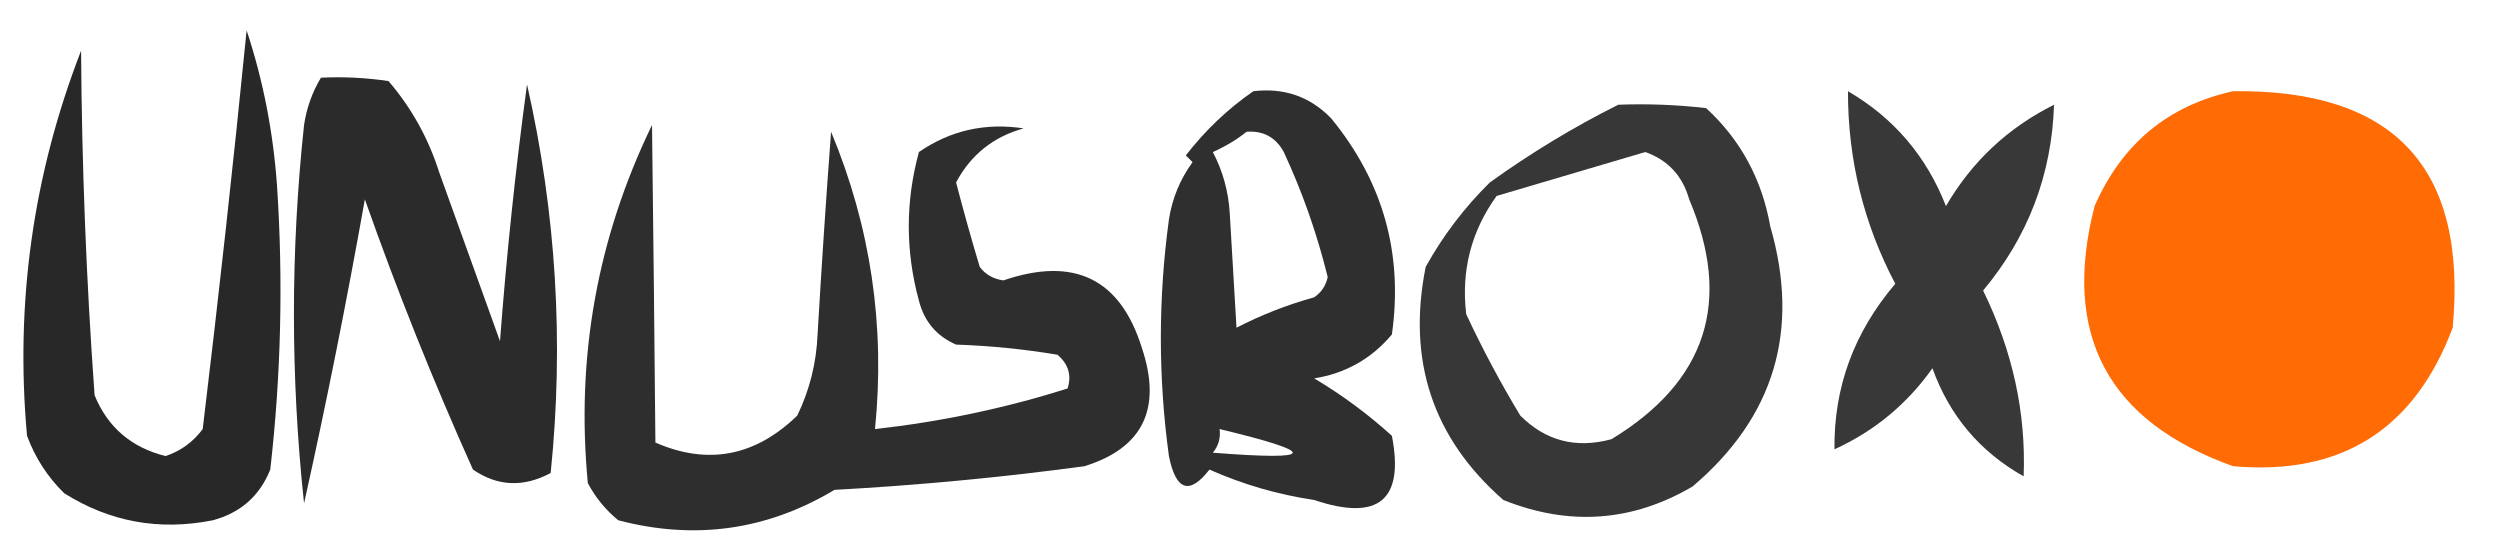
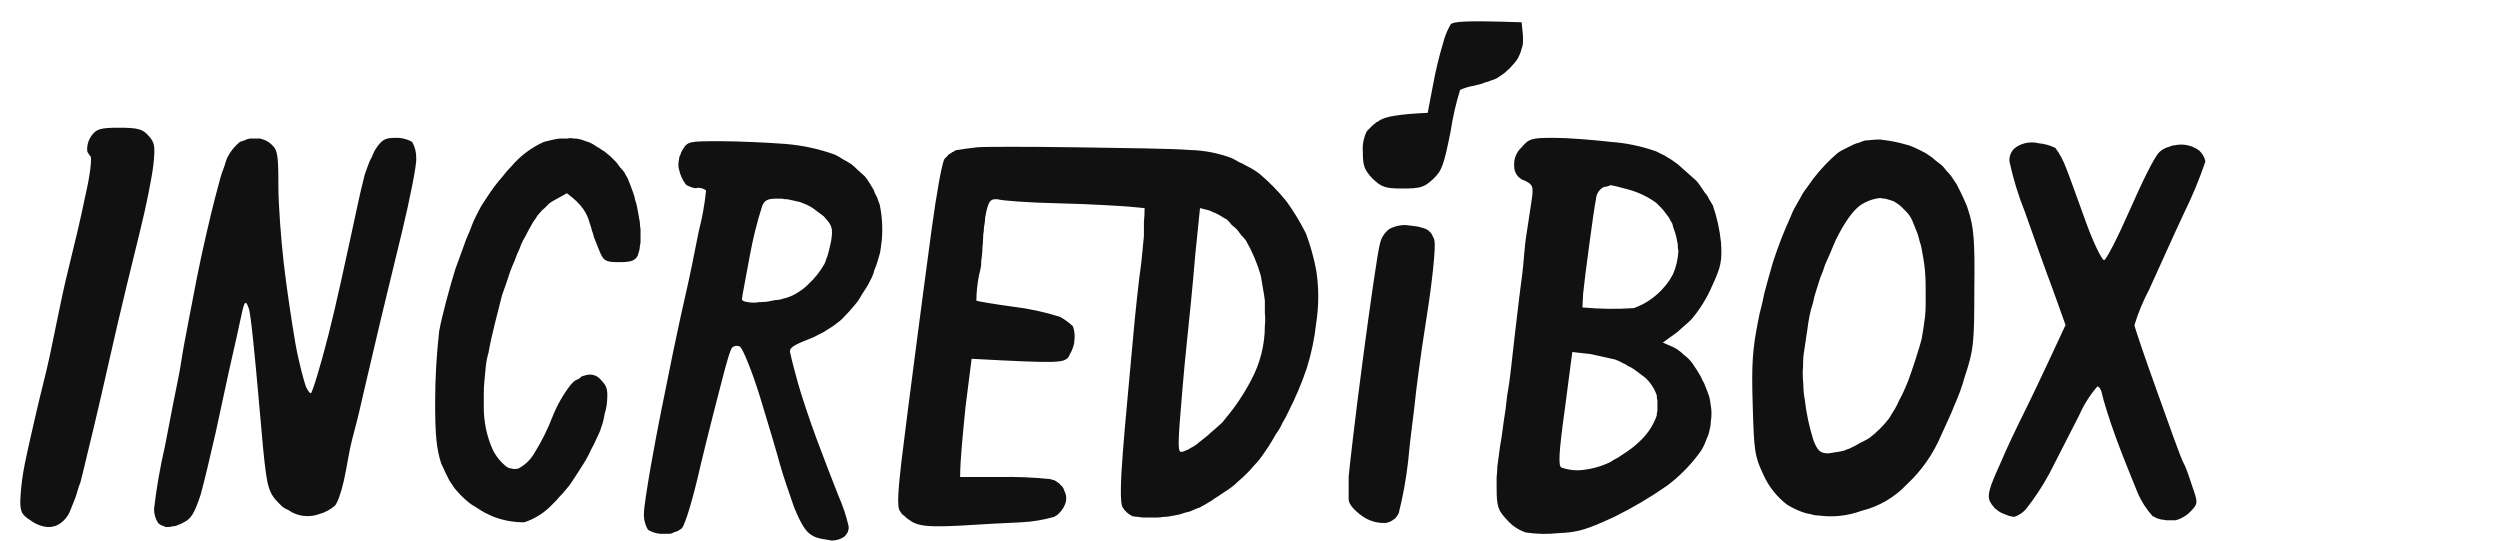
- <svg xmlns="http://www.w3.org/2000/svg" version="1.1" width="370px" height="80px" style="shape-rendering:geometricPrecision; text-rendering:geometricPrecision; image-rendering:optimizeQuality; fill-rule:evenodd; clip-rule:evenodd">
-   <g>
-     <path style="opacity:0.84" fill="#000000" d="M 36.5,4.5 C 38.935,11.847 40.435,19.513 41,27.5C 41.928,41.556 41.595,55.556 40,69.5C 38.431,73.4 35.598,75.9 31.5,77C 23.592,78.582 16.259,77.249 9.5,73C 7.044,70.593 5.211,67.759 4,64.5C 2.219,44.858 4.886,25.858 12,7.5C 12.107,24.534 12.773,41.534 14,58.5C 15.94,63.233 19.44,66.234 24.5,67.5C 26.753,66.747 28.587,65.414 30,63.5C 32.377,43.852 34.544,24.185 36.5,4.5 Z" />
-   </g>
-   <g>
-     <path style="opacity:0.83" fill="#000000" d="M 47.5,11.5 C 50.85,11.335 54.183,11.502 57.5,12C 60.902,15.968 63.402,20.468 65,25.5C 68.003,33.844 71.003,42.178 74,50.5C 74.956,37.787 76.289,25.121 78,12.5C 82.317,31.518 83.484,50.685 81.5,70C 77.481,72.16 73.647,71.994 70,69.5C 64.101,56.372 58.768,43.039 54,29.5C 51.321,44.579 48.321,59.579 45,74.5C 43,55.833 43,37.167 45,18.5C 45.379,15.97 46.213,13.636 47.5,11.5 Z" />
-   </g>
-   <g>
-     <path style="opacity:0.815" fill="#000000" d="M 185.5,13.5 C 190.039,12.957 193.873,14.29 197,17.5C 204.69,26.872 207.69,37.538 206,49.5C 202.984,53.092 199.151,55.258 194.5,56C 198.615,58.448 202.448,61.281 206,64.5C 207.853,74.026 204.02,77.193 194.5,74C 189.106,73.194 183.94,71.694 179,69.5C 176.034,73.301 174.034,72.635 173,67.5C 171.407,55.854 171.407,44.187 173,32.5C 173.479,29.376 174.646,26.543 176.5,24C 176.167,23.667 175.833,23.333 175.5,23C 178.4,19.264 181.734,16.097 185.5,13.5 Z M 184.5,19.5 C 186.981,19.323 188.814,20.323 190,22.5C 192.751,28.418 194.918,34.585 196.5,41C 196.241,42.261 195.574,43.261 194.5,44C 190.492,45.113 186.659,46.613 183,48.5C 182.667,42.833 182.333,37.167 182,31.5C 181.803,28.308 180.97,25.308 179.5,22.5C 181.36,21.675 183.026,20.675 184.5,19.5 Z M 180.5,63.5 C 195.252,67.043 194.919,68.209 179.5,67C 180.337,65.989 180.67,64.822 180.5,63.5 Z" />
-   </g>
-   <g>
-     <path style="opacity:0.778" fill="#000000" d="M 273.5,13.5 C 280.283,17.454 285.116,23.12 288,30.5C 291.831,23.914 297.165,18.914 304,15.5C 303.654,25.872 300.154,35.039 293.5,43C 297.869,51.94 299.869,61.107 299.5,70.5C 293.023,66.854 288.523,61.521 286,54.5C 282.26,59.791 277.427,63.791 271.5,66.5C 271.389,57.345 274.389,49.178 280.5,42C 275.815,33.104 273.481,23.604 273.5,13.5 Z" />
-   </g>
-   <g>
-     <path style="opacity:1" fill="#ff6b05" d="M 330.5,13.5 C 354.362,13.192 365.195,24.859 363,48.5C 357.345,63.576 346.511,70.409 330.5,69C 311.933,62.363 305.099,49.53 310,30.5C 314.038,21.282 320.871,15.616 330.5,13.5 Z" />
-   </g>
-   <g>
-     <path style="opacity:0.784" fill="#000000" d="M 239.5,15.5 C 243.846,15.334 248.179,15.501 252.5,16C 257.588,20.668 260.755,26.502 262,33.5C 266.448,48.885 262.615,61.719 250.5,72C 241.575,77.234 232.242,77.901 222.5,74C 212.057,64.874 208.224,53.374 211,39.5C 213.56,34.884 216.727,30.718 220.5,27C 226.564,22.638 232.898,18.805 239.5,15.5 Z M 243.5,22.5 C 246.845,23.68 249.011,26.013 250,29.5C 256.406,44.617 252.572,56.45 238.5,65C 233.243,66.426 228.743,65.259 225,61.5C 222.079,56.659 219.412,51.659 217,46.5C 216.234,40.062 217.734,34.229 221.5,29C 228.951,26.809 236.285,24.642 243.5,22.5 Z" />
-   </g>
-   <g>
-     <path style="opacity:0.82" fill="#000000" d="M 96.5,18.5 C 96.691,33.992 96.857,49.659 97,65.5C 104.77,68.881 111.77,67.547 118,61.5C 119.827,57.718 120.827,53.718 121,49.5C 121.584,39.495 122.25,29.494 123,19.5C 128.869,33.594 131.036,48.261 129.5,63.5C 139.215,62.426 148.715,60.426 158,57.5C 158.624,55.535 158.124,53.869 156.5,52.5C 151.533,51.671 146.533,51.171 141.5,51C 138.619,49.749 136.786,47.583 136,44.5C 134,37.167 134,29.833 136,22.5C 140.654,19.301 145.821,18.134 151.5,19C 147.01,20.242 143.677,22.909 141.5,27C 142.589,31.189 143.756,35.355 145,39.5C 145.839,40.624 147.006,41.291 148.5,41.5C 158.979,37.914 165.812,41.248 169,51.5C 171.999,60.472 169.166,66.305 160.5,69C 148.22,70.656 135.887,71.823 123.5,72.5C 113.517,78.478 102.851,79.978 91.5,77C 89.622,75.457 88.122,73.624 87,71.5C 85.219,52.91 88.385,35.244 96.5,18.5 Z" />
-   </g>
+ <svg xmlns="http://www.w3.org/2000/svg" id="Camada_1" data-name="Camada 1" viewBox="0 0 370 80">
+   <defs>
+     <style>.cls-1{fill:#111;fill-rule:evenodd;}</style>
+   </defs>
+   <path id="Layer" class="cls-1" d="M194.8,40a25.39,25.39,0,0,1,0,7.8,34.93,34.93,0,0,1-1.4,6.7,47.65,47.65,0,0,1-2.7,6.4,14.39,14.39,0,0,1-.9,1.7,8.82,8.82,0,0,1-1,1.7c-.33.6-.67,1.17-1,1.7s-.77,1.07-1.1,1.6a9.82,9.82,0,0,1-1.1,1.3c-.33.4-.7.8-1.1,1.2s-.8.77-1.2,1.1a9.82,9.82,0,0,1-1.3,1.1q-.41.3-.9.6t-.9.6q-.49.3-.9.6l-1,.6a6.23,6.23,0,0,0-.7.4,4.34,4.34,0,0,0-.8.3,7,7,0,0,0-.7.3l-.8.2a6.33,6.33,0,0,1-1,.3l-1.1.2a4.85,4.85,0,0,1-1,.1,6.41,6.41,0,0,1-1.1.1h-1.7a3.59,3.59,0,0,1-.9-.1,4.34,4.34,0,0,1-.9-.1,3.35,3.35,0,0,1-1.5-1.4c-.3-.7-.3-3.4.1-8.3.3-4,1-11.1,1.4-15.7s1-10.1,1.3-12c.07-.67.13-1.33.2-2s.13-1.37.2-2.1v-2a20.25,20.25,0,0,0,.1-2.1l-2.1-.2c-1.2-.1-5.8-.4-10.4-.5s-8.6-.4-9.2-.6c-1-.1-1.3.1-1.7,1.7l-.2,1a4.85,4.85,0,0,1-.1,1,4.85,4.85,0,0,0-.1,1,4.85,4.85,0,0,0-.1,1,9.42,9.42,0,0,1-.1,1.4,9.42,9.42,0,0,1-.1,1.4,7.54,7.54,0,0,0-.1,1.3,11.66,11.66,0,0,1-.3,1.4,20.29,20.29,0,0,0-.4,3.8c.2.1,2.6.5,5.5.9a37.52,37.52,0,0,1,6.9,1.5,9.22,9.22,0,0,1,1.9,1.4,4.68,4.68,0,0,1,.2,2.2,1.8,1.8,0,0,1-.1.6l-.2.6a2.8,2.8,0,0,1-.3.6,2.8,2.8,0,0,1-.3.6c-.8.8-1.4.9-14.3.2l-.9,7.1c-.4,4-.8,7.9-.8,10.4h5.8a61.06,61.06,0,0,1,7.5.3c.2.07.43.13.7.2l.6.4.5.5a1.3,1.3,0,0,1,.3.6,2.35,2.35,0,0,1,0,2.3,1.31,1.31,0,0,1-.3.5,1.74,1.74,0,0,1-.3.4l-.4.4c-.2.13-.37.23-.5.3a21.77,21.77,0,0,1-4.8.8c-2.2.1-6.3.3-9.2.5-4.2.2-5.7.1-6.9-.5l-.6-.4a2.32,2.32,0,0,1-.5-.4,3.12,3.12,0,0,0-.5-.4l-.4-.6c-.3-.7-.2-2.8.3-7.1.4-3.3,1.3-10.4,2-15.7s1.8-13.8,2.5-18.9,1.5-9.7,1.9-10.3l.4-.4a1,1,0,0,1,.5-.4,1.31,1.31,0,0,1,.5-.3.69.69,0,0,1,.5-.2c.6-.1,1.9-.3,2.9-.4s7.5-.1,14.6,0,14.7.2,16.9.4a18.87,18.87,0,0,1,6.2,1.2c.4.2.77.4,1.1.6a6.66,6.66,0,0,1,1,.5c.4.2.77.4,1.1.6a8.67,8.67,0,0,1,1,.7,30,30,0,0,1,3.9,4,34,34,0,0,1,2.9,4.8,33.45,33.45,0,0,1,1.5,5.4Zm-7.6,8.2a7.74,7.74,0,0,0,0-1.8V44.5c-.07-.6-.17-1.23-.3-1.9s-.17-1.2-.3-1.8a23.21,23.21,0,0,0-2.2-5.2,7.15,7.15,0,0,0-.7-.8l-.6-.8a7.15,7.15,0,0,0-.8-.7,7.15,7.15,0,0,0-.7-.8,6.23,6.23,0,0,1-.7-.4,6.23,6.23,0,0,0-.7-.4,2.35,2.35,0,0,0-.7-.3,2.35,2.35,0,0,0-.7-.3l-1.2-.3-.7,6.9c-.3,3.7-.9,9.8-1.3,13.5s-.8,8.8-1,11.3c-.3,4.3-.2,4.6.6,4.3a7,7,0,0,1,.7-.3,6.23,6.23,0,0,1,.7-.4l.6-.4a3.78,3.78,0,0,1,.6-.5l1-.8c.27-.27.57-.53.9-.8s.57-.53.9-.8.53-.57.8-.9a31.22,31.22,0,0,0,3.8-5.7,16.94,16.94,0,0,0,2-8Zm24.2-14.1.4.4a2.8,2.8,0,0,1,.3.6,1.1,1.1,0,0,1,.2.6c.2.8-.3,5.9-1.2,11.5s-1.6,11.2-1.7,12.4-.7,5.2-1,8.7A58.62,58.62,0,0,1,207,76l-.4.6a3.12,3.12,0,0,1-.5.4,2.8,2.8,0,0,1-.6.3,1.8,1.8,0,0,1-.6.1,5.46,5.46,0,0,1-3.4-1.1c-1.1-.8-1.9-1.7-1.9-2.4V70.6c.1-1.3,1-9.1,2.1-17.4s2.2-15.9,2.5-17a3.78,3.78,0,0,1,1.4-2.3,5,5,0,0,1,2.4-.6,155494425599147,155494425599147,0,0,0,1.4.2,2.11,2.11,0,0,1,.7.1c.27.07.5.13.7.2a2.8,2.8,0,0,1,.6.3ZM22.7,24.4c-.2,1.8-1.1,6.3-2,9.9s-3,12.2-4.5,18.9-3.3,14.2-3.9,16.6l-.4,1.6a9.77,9.77,0,0,0-.5,1.5,11.19,11.19,0,0,1-.5,1.4q-.3.8-.6,1.5a4.12,4.12,0,0,1-1.6,1.8l-.4.2a.85.85,0,0,1-.4.1,1.57,1.57,0,0,1-.5.1H7a5,5,0,0,1-2.5-1C3.2,76.2,3,75.7,3,74.1a35.27,35.27,0,0,1,.7-5.6c.4-2,1.2-5.4,1.7-7.6s1.5-6,2-8.4,1.1-5.3,1.3-6.3.8-3.9,1.5-6.7,1.8-7.4,2.4-10.4c.8-3.4,1-5.7.8-6-.13-.07-.2-.13-.2-.2a1.29,1.29,0,0,0-.2-.3.85.85,0,0,1-.1-.4v-.3a3.43,3.43,0,0,1,.7-1.9c.7-.9,1.3-1.1,4-1.1s3.5.2,4.3,1.1C22.9,21.1,23,21.5,22.7,24.4ZM223.8,9.7a3.32,3.32,0,0,1-.7.7,4.61,4.61,0,0,1-.7.6q-.41.3-.9.6a4.34,4.34,0,0,1-.8.3,4,4,0,0,1-.9.3,4,4,0,0,1-.9.3l-.8.2a8,8,0,0,0-2,.6,40.44,40.44,0,0,0-1.4,6.1c-1,5-1.3,5.9-2.6,7.1s-1.8,1.4-4.5,1.4-3.1-.2-4.5-1.5c-1.2-1.3-1.4-1.9-1.4-3.9a5.79,5.79,0,0,1,.6-3.1l.4-.4.5-.5a3.12,3.12,0,0,0,.5-.4,1.31,1.31,0,0,0,.5-.3c.8-.5,2.6-.9,7.1-1.1l.8-4.2a57,57,0,0,1,1.5-6.2,10.48,10.48,0,0,1,1.1-2.7c.4-.4,1.9-.6,10.5-.3l.2,2v.9a2.74,2.74,0,0,1-.2,1,4,4,0,0,1-.3.9,3.93,3.93,0,0,1-.5.9,6.22,6.22,0,0,1-.6.7ZM61,21a4.65,4.65,0,0,1,.6,2.4c.1.9-.9,5.9-2.1,10.9s-3,12.3-3.9,16.2-1.9,8-2.2,9.4-.9,3.7-1.3,5.2-.8,4.2-1.2,6-1,3.5-1.4,3.8a6.08,6.08,0,0,1-2.3,1.2,5,5,0,0,1-3.6-.1,3.93,3.93,0,0,1-.9-.5,3.93,3.93,0,0,1-.9-.5l-.7-.7a6.22,6.22,0,0,1-.6-.7c-1.1-1.6-1.2-3-2.2-14.4-.6-6.8-1.2-13-1.5-13.6-.3-.9-.5-1-.7-.4-.2.4-.8,3.6-1.6,7S32.6,61,31.9,64.1s-1.7,7.3-2.2,9.1c-.9,2.7-1.4,3.6-2.5,4.1a2.8,2.8,0,0,1-.6.3,3.69,3.69,0,0,1-.5.2,1.8,1.8,0,0,1-.6.1,1.8,1.8,0,0,1-.6.1h-.4l-.4-.2a.4.4,0,0,1-.3-.1,1.74,1.74,0,0,1-.4-.3,3.75,3.75,0,0,1-.6-2.1,83.78,83.78,0,0,1,1.6-9.2c.8-4.2,1.7-8.8,2-10.2s.6-3.7.9-5.2,1.1-5.9,1.9-9.9,2-9.1,2.6-11.4c.13-.47.27-1,.4-1.5s.27-1,.4-1.5.3-1,.5-1.5.3-1,.5-1.5A7.14,7.14,0,0,1,35.5,21l.6-.2a3.69,3.69,0,0,1,.5-.2,1.8,1.8,0,0,1,.6-.1h1.3l.6.2a2.8,2.8,0,0,1,.6.3,3.12,3.12,0,0,1,.5.4c.9.8,1,1.6,1,6.1,0,2.8.4,8,.8,11.5s1.2,8.8,1.7,11.7S45,56.4,45.2,57s.6,1.2.8,1.2,1.4-3.9,2.6-8.6,2.6-11.3,3.3-14.5,1.5-7.1,1.9-8.5a5.69,5.69,0,0,1,.3-1.1c.13-.4.27-.77.4-1.1a5.27,5.27,0,0,1,.5-1.1c.13-.33.3-.7.5-1.1,1-1.5,1.4-1.8,3-1.8A4.78,4.78,0,0,1,61,21Zm32.3,6.4c.13.33.27.7.4,1.1a5.69,5.69,0,0,1,.3,1.1,5.69,5.69,0,0,1,.3,1.1c.07.33.13.7.2,1.1s.13.7.2,1.1a4.85,4.85,0,0,0,.1,1v1.8a2.11,2.11,0,0,1-.1.7,2.11,2.11,0,0,1-.1.7c-.07.2-.13.43-.2.7-.4.8-1,1-2.8,1-2,0-2.3-.2-2.9-1.7l-.4-1-.4-1a6.33,6.33,0,0,0-.3-1,6.33,6.33,0,0,0-.3-1c-.4-1.5-1.1-2.8-3.4-4.5l-1.8,1a5,5,0,0,0-.8.5l-.7.7a3.32,3.32,0,0,0-.7.7,3,3,0,0,0-.6.8,5.88,5.88,0,0,0-.7,1.1c-.2.33-.4.7-.6,1.1s-.4.77-.6,1.1a8.73,8.73,0,0,0-.5,1.2,12.34,12.34,0,0,0-.7,1.7c-.27.6-.5,1.17-.7,1.7L74.9,42c-.2.6-.4,1.17-.6,1.7-.6,2.4-1.6,6.1-2,8.5a10.9,10.9,0,0,0-.4,2c-.07.67-.13,1.37-.2,2.1a19.13,19.13,0,0,0-.1,2v2.1a15.41,15.41,0,0,0,1.3,6.1A7.36,7.36,0,0,0,75,69.1l.4.2a1.57,1.57,0,0,1,.5.1h.4a1.06,1.06,0,0,0,.5-.1A5.9,5.9,0,0,0,79,67.2a32,32,0,0,0,2.8-5.6,19.4,19.4,0,0,1,2.7-4.7l.5-.5a2.8,2.8,0,0,1,.6-.3,3.12,3.12,0,0,0,.5-.4c.2-.07.43-.13.7-.2a2.1,2.1,0,0,1,2.2.8c.9.9,1,1.5.8,3.6a8,8,0,0,1-.3,1.3,11.66,11.66,0,0,1-.3,1.4l-.4,1.2c-.2.47-.4.9-.6,1.3a13.05,13.05,0,0,1-.7,1.4,13.05,13.05,0,0,1-.7,1.4c-.27.47-.53.9-.8,1.3s-.57.93-.9,1.4l-.8,1.2-1,1.2c-.33.33-.67.7-1,1.1l-1,1a9.92,9.92,0,0,1-3.7,2.2,12.5,12.5,0,0,1-4.5-.8c-.47-.2-.9-.4-1.3-.6s-.9-.53-1.3-.8a6.42,6.42,0,0,1-1.2-.8c-.33-.27-.7-.6-1.1-1s-.57-.67-.9-1l-.8-1.2-.6-1.2c-.2-.47-.4-.9-.6-1.3-.7-2.2-.9-4.1-.9-9.2A94.29,94.29,0,0,1,65,49c.4-2.2,1.5-6.3,2.4-9.2l.8-2.2.8-2.2c.33-.73.63-1.47.9-2.2s.67-1.43,1-2.1.7-1.2,1.1-1.8.7-1.07,1.1-1.6.83-1.07,1.3-1.6a14.26,14.26,0,0,1,1.3-1.5A13.62,13.62,0,0,1,80.5,21l.8-.2c.33-.07.63-.13.9-.2a4.34,4.34,0,0,1,.9-.1H84a2,2,0,0,1,.9,0,3.59,3.59,0,0,1,.9.1,7.88,7.88,0,0,1,.9.3,4.34,4.34,0,0,1,.8.3,5,5,0,0,1,.8.5,5,5,0,0,1,.8.5,2.54,2.54,0,0,1,.7.5,6.22,6.22,0,0,1,.7.6l.7.7.6.8a6.22,6.22,0,0,1,.6.7c.13.27.3.57.5.9l.4,1Zm35.4-.3.6,1a5.27,5.27,0,0,0,.5,1.1c.13.4.27.77.4,1.1a18.05,18.05,0,0,1,.3,5.3c-.07.47-.13,1-.2,1.5s-.27,1-.4,1.5a11.19,11.19,0,0,1-.5,1.4,5.74,5.74,0,0,1-.6,1.5,7.69,7.69,0,0,1-.8,1.4c-.27.4-.53.83-.8,1.3s-.67.9-1,1.3-.7.8-1.1,1.2a6.07,6.07,0,0,1-1.2,1.1,9.36,9.36,0,0,1-1.3.9,7.69,7.69,0,0,1-1.4.8,10.3,10.3,0,0,1-1.5.7c-2.6,1-3,1.4-2.7,2.2.1.6.6,2.5,1.1,4.3s1.7,5.4,2.7,8.1,2.5,6.6,3.3,8.6a24.56,24.56,0,0,1,1.5,4.5v.4a.85.85,0,0,0-.1.4,1.29,1.29,0,0,1-.2.3,1.74,1.74,0,0,1-.3.4,3.29,3.29,0,0,1-1.9.6,38873606399637.79,38873606399637.79,0,0,1-1.4-.2c-.27-.07-.5-.13-.7-.2a2.35,2.35,0,0,1-.7-.3c-1-.5-1.7-1.6-2.8-4.3-.7-2-1.7-4.9-2.1-6.4s-1.7-5.9-2.9-9.8-2.6-7.3-3-7.5a1,1,0,0,0-1.1.1c-.3.2-.9,2.4-1.5,4.7s-2.1,8.1-3.2,12.7c-1.1,4.9-2.3,8.9-2.8,9.4l-.6.4-.6.2a1.25,1.25,0,0,1-.7.2h-.7a4,4,0,0,1-2.4-.6,4.37,4.37,0,0,1-.6-2.4c0-.9.5-4,1-6.9s1.2-6.5,1.5-8,1.1-5.5,1.8-8.9,1.6-7.5,2-9.2,1.2-5.6,1.8-8.7a40.86,40.86,0,0,0,1.1-6.1,1.8,1.8,0,0,0-1.3-.4.62.62,0,0,1-.5,0,.85.85,0,0,1-.4-.1,3.69,3.69,0,0,0-.5-.2,1.29,1.29,0,0,1-.3-.2,5.62,5.62,0,0,1-1-2.2,2.8,2.8,0,0,1-.1-.7,3.13,3.13,0,0,1,.1-.8,1.25,1.25,0,0,1,.2-.7,2.35,2.35,0,0,1,.3-.7c.8-1.3.9-1.3,5.7-1.3,2.6,0,6.9.2,9.5.4a28.15,28.15,0,0,1,7.4,1.6,10.65,10.65,0,0,1,1.2.7,10.65,10.65,0,0,1,1.2.7c.33.27.67.57,1,.9s.67.57,1,.9a8.67,8.67,0,0,1,.7,1ZM121.9,32l-.8-.6-.8-.6c-.33-.2-.63-.37-.9-.5l-1-.4-.9-.2c-.27-.07-.57-.13-.9-.2a4.34,4.34,0,0,1-.9-.1h-.9c-1.2,0-1.7.3-2,1.1a58,58,0,0,0-1.8,7.2c-.6,3.3-1.2,6.3-1.2,6.6s.9.5,1.9.5a6.41,6.41,0,0,1,1.1-.1,4.85,4.85,0,0,0,1-.1l1-.2a3,3,0,0,0,1.1-.2,6.33,6.33,0,0,0,1-.3,6.66,6.66,0,0,0,1-.5q.5-.3.9-.6a7.15,7.15,0,0,0,.8-.7,12.63,12.63,0,0,0,2.4-3,4.34,4.34,0,0,0,.3-.8,4,4,0,0,0,.3-.9l.2-.8c.07-.33.13-.63.2-.9C123.3,33.8,123.2,33.4,121.9,32Zm167.7-4.7.6,1.2c.2.4.4.83.6,1.3a7.16,7.16,0,0,1,.5,1.3c.8,2.5,1,4.3.9,11.7,0,8-.1,9-1.4,12.9-.2.73-.43,1.47-.7,2.2s-.57,1.47-.9,2.2a22.1,22.1,0,0,1-.9,2.1l-1,2.2a21.15,21.15,0,0,1-5.1,7.3,13.64,13.64,0,0,1-6.7,3.9,13.14,13.14,0,0,1-6.3.7,3.87,3.87,0,0,1-1.2-.2,5.52,5.52,0,0,1-1.2-.3,8.73,8.73,0,0,1-1.2-.5c-.4-.2-.77-.4-1.1-.6a11.54,11.54,0,0,1-3.5-4.4c-1.3-2.8-1.4-3.3-1.6-10.4-.2-6.2,0-8.3.8-12.4.13-.73.3-1.47.5-2.2s.3-1.47.5-2.2l.6-2.2q.3-1,.6-2.1a62.73,62.73,0,0,1,2.6-6.7,10.3,10.3,0,0,1,.7-1.5l.8-1.4a7.66,7.66,0,0,1,.9-1.4l1-1.4a25.77,25.77,0,0,1,3.5-3.7,5,5,0,0,1,.8-.5l.8-.4.8-.4a4,4,0,0,1,.9-.3,4.34,4.34,0,0,1,.8-.3,81643310277593.16,81643310277593.16,0,0,1,1.8-.2,3.13,3.13,0,0,1,.8.1,19.72,19.72,0,0,1,3.5.7,4,4,0,0,1,.9.3c.33.13.63.27.9.4l.8.4a5,5,0,0,1,.8.5,4.72,4.72,0,0,1,.9.7c.33.27.63.5.9.7s.53.57.8.9a7.15,7.15,0,0,1,.7.8l.8,1.2Zm-5.2,22.9c.2-1.13.37-2.23.5-3.3s.1-2.27.1-3.4,0-2.27-.1-3.4-.3-2.23-.5-3.3a5.69,5.69,0,0,0-.3-1.1,11,11,0,0,0-.3-1.1l-.4-1-.4-1a6.23,6.23,0,0,0-.4-.7,3.78,3.78,0,0,0-.5-.6l-.6-.6a3.78,3.78,0,0,0-.6-.5l-.6-.4-.6-.2c-.27-.07-.5-.13-.7-.2a2.11,2.11,0,0,1-.7-.1,6.5,6.5,0,0,0-3,1.1q-1.65,1.2-3.6,5.1c-.27.6-.53,1.23-.8,1.9l-.8,1.8a15.22,15.22,0,0,1-.7,1.9c-.2.6-.4,1.23-.6,1.9a15.06,15.06,0,0,0-.5,1.9,15.06,15.06,0,0,0-.5,1.9c-.13.67-.23,1.3-.3,1.9s-.23,1.33-.3,2-.23,1.37-.3,2.1,0,1.37-.1,2.1a20.25,20.25,0,0,0,.1,2.1,11,11,0,0,0,.2,2.1,32.48,32.48,0,0,0,1.3,6.1c.6,1.5,1,1.9,2.2,1.9a115239099825511.56,115239099825511.56,0,0,1,1.6-.2c.2-.07.43-.13.7-.2a4.34,4.34,0,0,1,.8-.3l.8-.4a6.23,6.23,0,0,0,.7-.4l.8-.4a6.23,6.23,0,0,0,.7-.4,15.8,15.8,0,0,0,2.9-2.9c.27-.47.53-.9.8-1.3a13.05,13.05,0,0,0,.7-1.4,13.05,13.05,0,0,0,.7-1.4l.6-1.4c.7-1.9,1.6-4.7,2-6.2ZM254.7,35.8c.2,2.8,0,3.7-1.3,6.5a19.51,19.51,0,0,1-3.1,5c-.33.33-.67.63-1,.9s-.67.63-1,.9-.7.53-1.1.8-.7.53-1.1.8l1.6.7a5,5,0,0,1,.8.5,6.22,6.22,0,0,1,.7.6,6,6,0,0,1,1.3,1.3q.3.5.6.9l.6,1a6.66,6.66,0,0,0,.5,1l.4,1c.13.33.27.7.4,1.1l.2,1.2a7.25,7.25,0,0,1,0,2.4,4.9,4.9,0,0,1-.2,1.3,4.35,4.35,0,0,1-.4,1.2,8.73,8.73,0,0,1-.5,1.2,5.88,5.88,0,0,1-.7,1.1,23.19,23.19,0,0,1-4.7,4.7,59.63,59.63,0,0,1-7.8,4.6c-3.9,1.8-5.3,2.3-8.2,2.4a18.51,18.51,0,0,1-4.9-.1,6.33,6.33,0,0,1-2.8-1.9c-1.3-1.4-1.5-1.9-1.5-4.8V70.6a11.44,11.44,0,0,0,.1-1.5c.07-.53.13-1,.2-1.5s.13-1,.2-1.5c.3-1.5.5-3.6.7-4.7s.3-2.8.5-3.7.6-4.7,1-8.2.9-7.6,1.1-9,.3-3.9.6-5.7.6-4.1.8-5.3c.3-2,.1-2.2-1.1-2.8a1.3,1.3,0,0,1-.6-.3,1.7,1.7,0,0,1-.5-.5,2.8,2.8,0,0,1-.3-.6,2.11,2.11,0,0,1-.1-.7,3.39,3.39,0,0,1,1.1-2.8c1.1-1.3,1.5-1.4,4.8-1.4,2,0,5.8.3,8.4.6a25.51,25.51,0,0,1,6.7,1.4l.8.4a3.93,3.93,0,0,1,.9.5,5,5,0,0,1,.8.5c.2.13.43.3.7.5.7.6,1.9,1.7,2.7,2.4a4.72,4.72,0,0,1,.7.9q.3.41.6.9a2.63,2.63,0,0,1,.6.9l.6,1a24.07,24.07,0,0,1,1.2,5.4Zm-9.4,25V59.3a3.13,3.13,0,0,1-.1-.8,6.46,6.46,0,0,0-1.7-2.6l-.8-.6-.8-.6a3.93,3.93,0,0,0-.9-.5,3.93,3.93,0,0,0-.9-.5,5.27,5.27,0,0,0-1.1-.5,92481412589635.64,92481412589635.64,0,0,0-2.4-.6l-1.2-.2-2.7-.3-1.1,8.4c-.9,6.5-1,8.5-.5,8.7a7,7,0,0,0,2.6.4,12.57,12.57,0,0,0,4.6-1.2,10.65,10.65,0,0,1,1.2-.7l1.2-.8c.4-.27.77-.53,1.1-.8s.77-.67,1.1-1a9.35,9.35,0,0,0,2.3-3.6,2.11,2.11,0,0,1,.1-.7Zm3.1-23.6a6.41,6.41,0,0,1-.1-1.1l-.2-1a6.33,6.33,0,0,0-.3-1,6.33,6.33,0,0,1-.3-1c-.2-.33-.37-.63-.5-.9l-.6-.8a6.22,6.22,0,0,0-.6-.7l-.7-.7a12.89,12.89,0,0,0-3.9-1.9c-1.4-.4-2.7-.7-2.8-.7a3.87,3.87,0,0,1-1.1.3,2.2,2.2,0,0,0-1.1,1.8c-.2.9-.6,3.9-1,6.8s-.8,6.1-.9,7.2l-.1,2a47.58,47.58,0,0,0,7.6.1,10.33,10.33,0,0,0,3.4-2,10.53,10.53,0,0,0,2.4-3,10,10,0,0,0,.8-3.4Zm76.2,35.2c.7,2,.7,2.2-.5,3.4a3.78,3.78,0,0,1-.6.5,6.23,6.23,0,0,1-.7.4,4.34,4.34,0,0,1-.8.3h-1.4a2.8,2.8,0,0,0-.7-.1c-.2-.07-.43-.13-.7-.2a2.8,2.8,0,0,0-.6-.3,12.34,12.34,0,0,1-2.2-3.4c-.6-1.5-2.1-5.1-3.2-8.1s-2-6-2.1-6.6-.4-1.1-.7-1.1a17.25,17.25,0,0,0-2.7,4.3c-1.2,2.4-3.2,6.2-4.4,8.6a36.47,36.47,0,0,1-3.5,5.3,3.9,3.9,0,0,1-1.7,1.1,1.57,1.57,0,0,1-.5-.1.85.85,0,0,1-.4-.1,3.69,3.69,0,0,1-.5-.2,3.69,3.69,0,0,0-.5-.2c-.13-.07-.3-.17-.5-.3a3.12,3.12,0,0,0-.5-.4,3.12,3.12,0,0,0-.4-.5c-.13-.2-.23-.37-.3-.5-.4-.9-.1-2,1.5-5.5,1-2.4,2.6-5.7,3.4-7.3s2.6-5.3,6.3-13.3l-1.9-5.3c-1.1-2.9-2.9-8-4.1-11.4a46.2,46.2,0,0,1-2.3-7.5,2.32,2.32,0,0,1,1.1-2.2,4.17,4.17,0,0,1,3.2-.5,6.93,6.93,0,0,1,2.5.7,12,12,0,0,1,1.6,3c.6,1.5,1.9,5.2,3,8.2s2.3,5.4,2.6,5.4,2-3.3,3.8-7.4,3.7-8,4.4-8.6a2.54,2.54,0,0,1,.7-.5,4.34,4.34,0,0,1,.8-.3,1.82,1.82,0,0,1,.8-.2,3.13,3.13,0,0,1,.8-.1,4.45,4.45,0,0,1,2.8.9,2.93,2.93,0,0,1,.9,1.6,62.51,62.51,0,0,1-3.1,7.5c-1.7,3.6-4,8.8-5.2,11.4a30.45,30.45,0,0,0-2.2,5.3c0,.3,1.5,4.7,3.3,9.7s3.5,9.9,4,10.8,1,2.7,1.4,3.8Z" />
</svg>
